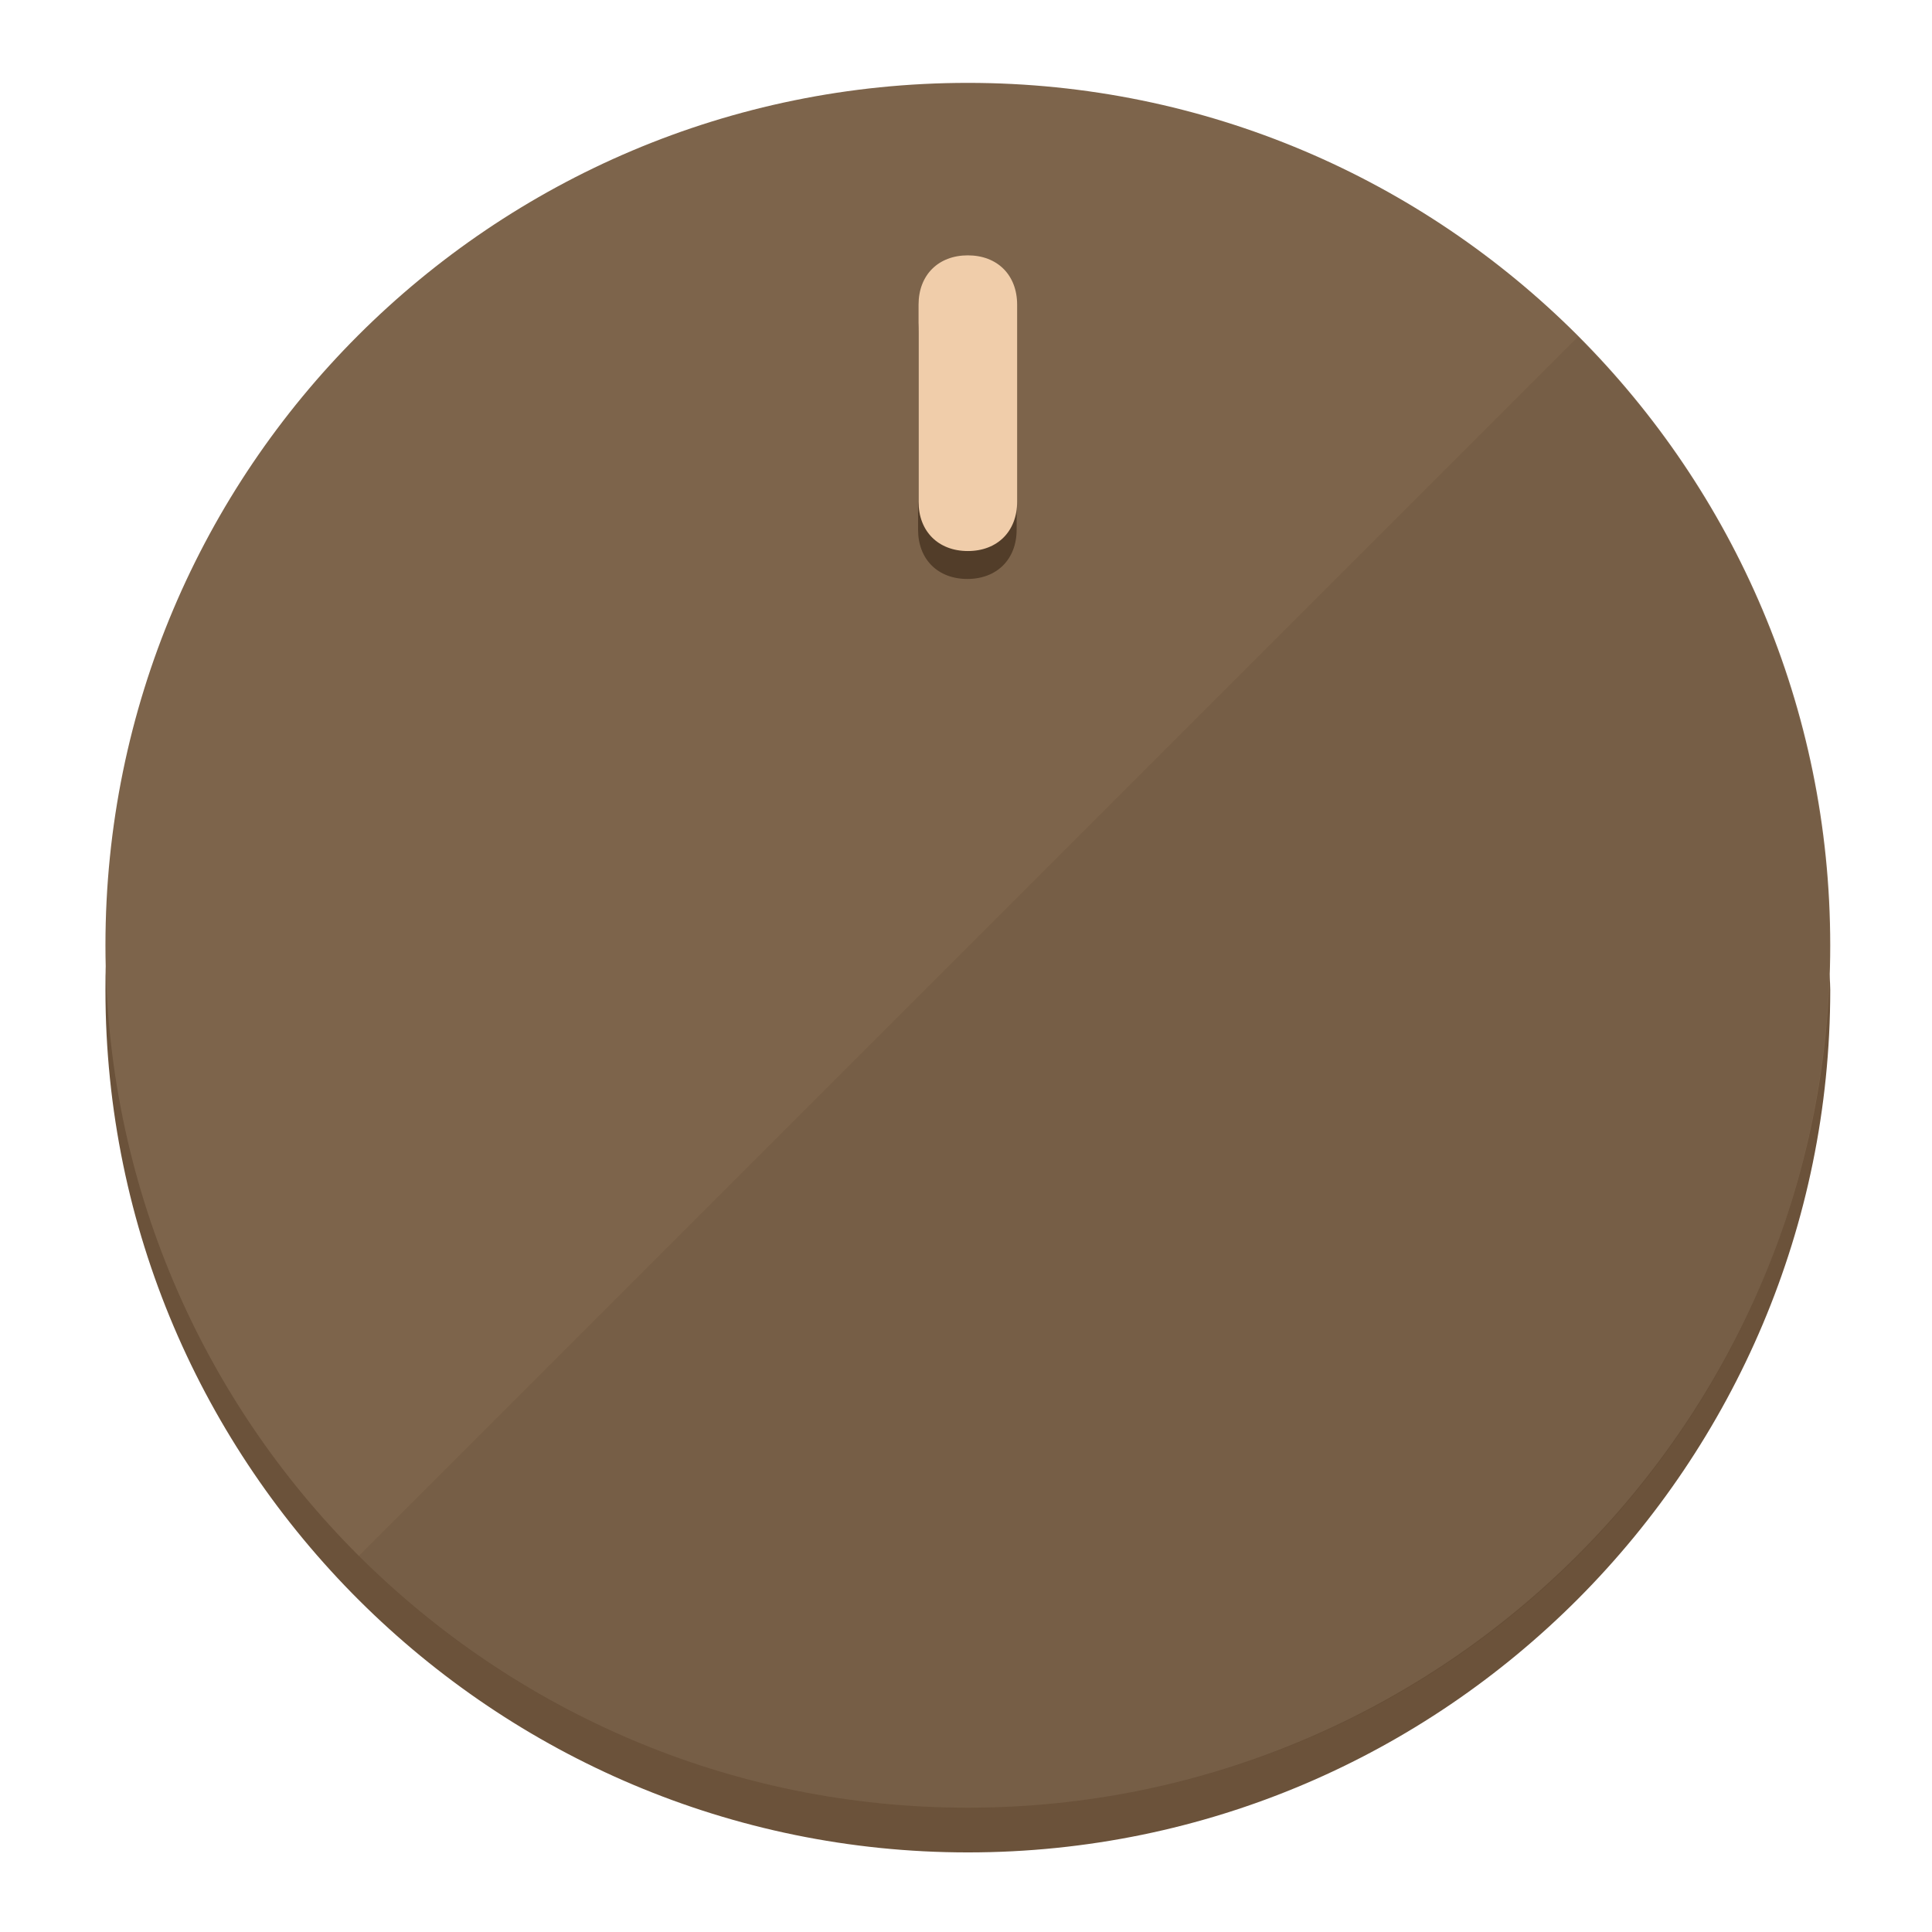
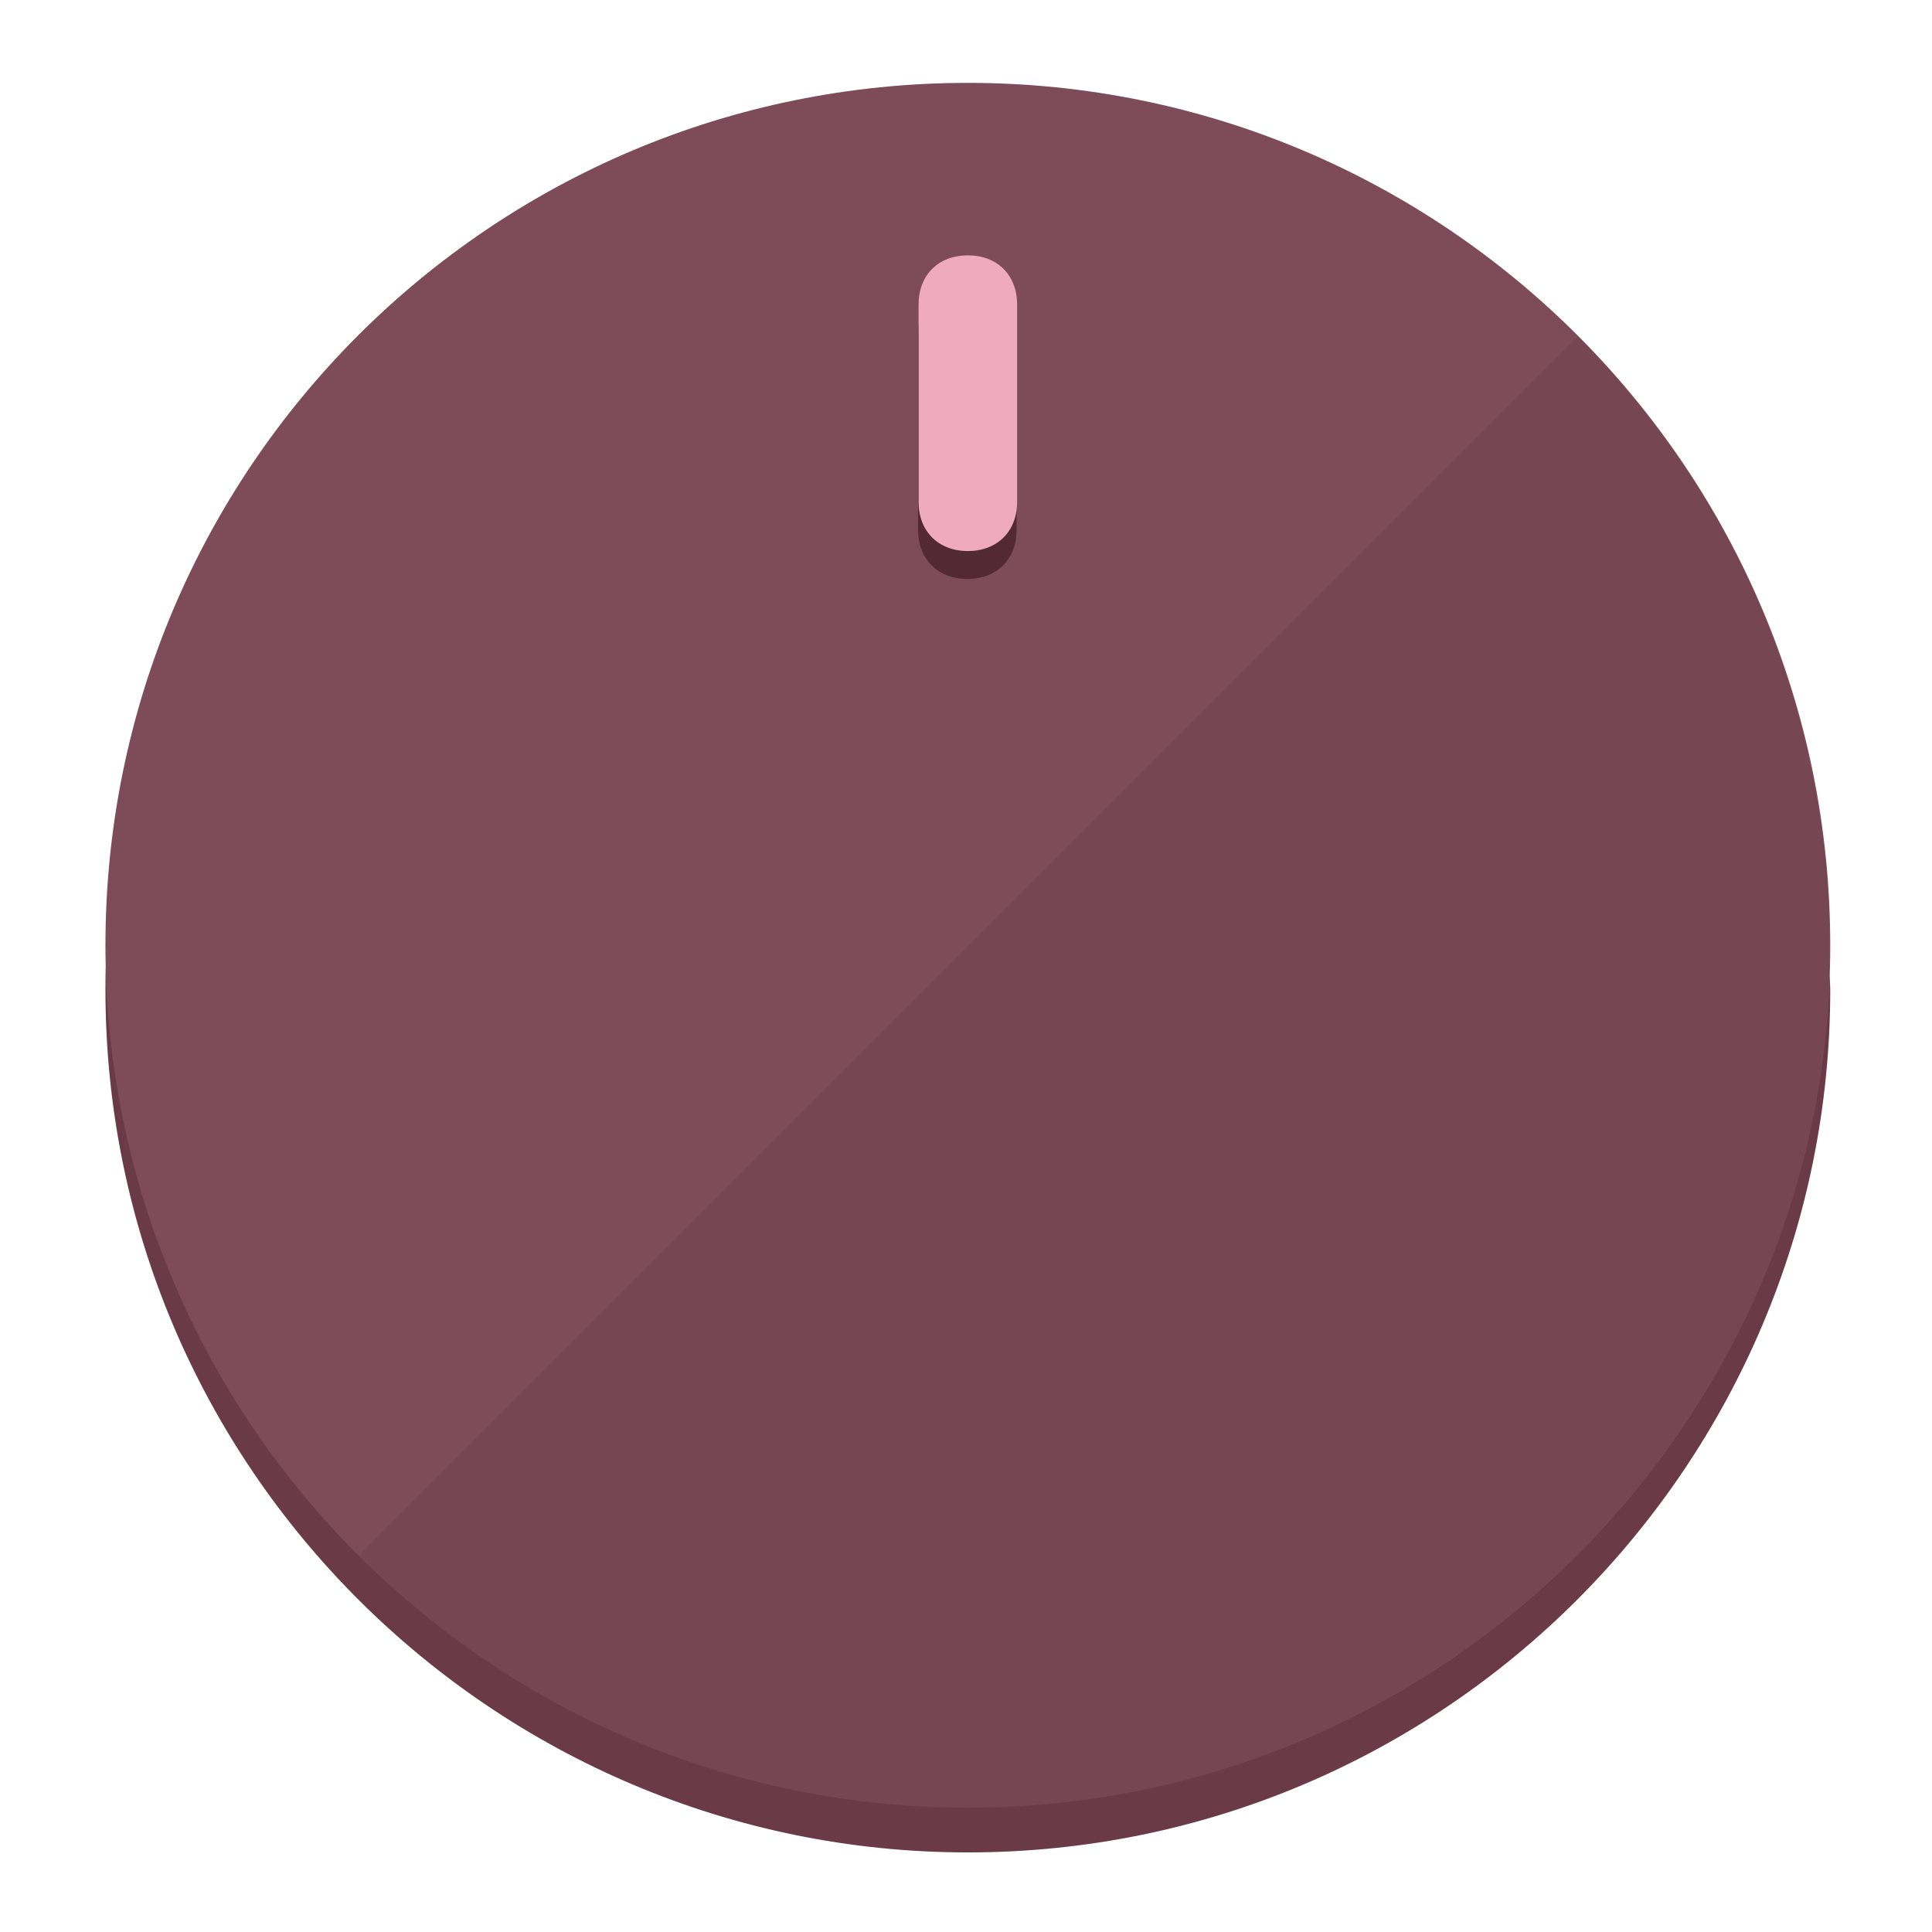
<svg xmlns="http://www.w3.org/2000/svg" height="120px" width="120px" version="1.1" id="Layer_1" viewBox="0 0 496.8 496.8" xml:space="preserve">
  <defs id="defs23" />
  <g id="g3158">
-     <path style="display:inline;fill:#6B523A;fill-opacity:1;stroke-width:1.584" d="m 248.875,445.92 c 116.582,0 212.89,-91.238 220.493,-205.286 0,5.069 1.267,8.87 1.267,13.939 0,121.651 -98.842,221.76 -221.76,221.76 -121.651,0 -221.76,-98.842 -221.76,-221.76 0,-5.069 0,-8.87 1.267,-13.939 7.603,114.048 103.91,205.286 220.493,205.286 z" id="path8" />
-     <circle style="display:inline;fill:#7D644B;fill-opacity:1;stroke-width:1.584" cx="248.875" cy="243.071" r="221.76" id="circle12" />
-     <path style="display:inline;fill:#523D29;fill-opacity:0.154;stroke-width:1.587" d="m 405.744,86.606 c 86.308,86.308 86.308,227.193 0,313.5 -86.308,86.308 -227.193,86.308 -313.5,0" id="path14" />
+     <path style="display:inline;fill:#6B3A49;fill-opacity:1;stroke-width:1.584" d="m 248.875,445.92 c 116.582,0 212.89,-91.238 220.493,-205.286 0,5.069 1.267,8.87 1.267,13.939 0,121.651 -98.842,221.76 -221.76,221.76 -121.651,0 -221.76,-98.842 -221.76,-221.76 0,-5.069 0,-8.87 1.267,-13.939 7.603,114.048 103.91,205.286 220.493,205.286 z" id="path8" />
+     <circle style="display:inline;fill:#7D4B5A;fill-opacity:1;stroke-width:1.584" cx="248.875" cy="243.071" r="221.76" id="circle12" />
+     <path style="display:inline;fill:#522935;fill-opacity:0.154;stroke-width:1.587" d="m 405.744,86.606 c 86.308,86.308 86.308,227.193 0,313.5 -86.308,86.308 -227.193,86.308 -313.5,0" id="path14" />
  </g>
  <g id="g3198">
    <circle style="display:none;fill:#000000;fill-opacity:0;stroke-width:1.584" cx="248.467" cy="243.582" r="221.76" id="circle12-3" />
-     <path style="display:inline;fill:#523D29;fill-opacity:1;stroke-width:1.584" d="m 261.42,136.204 c 0,7.603 -5.069,12.672 -12.672,12.672 v 0 c -7.603,0 -12.672,-5.069 -12.672,-12.672 l -1e-5,-50.688 c 3e-5,-7.603 5.069,-12.672 12.672,-12.672 v 0 c 7.603,-1.4e-5 12.672,5.069 12.672,12.672 z" id="path3789" />
-     <path style="display:inline;fill:#F0CDAA;stroke-width:1.584" d="m 261.547,129.023 c -10e-6,7.603 -5.069,12.672 -12.672,12.672 v 0 c -7.603,1e-5 -12.672,-5.069 -12.672,-12.672 l 10e-6,-50.688 c -10e-6,-7.603 5.069,-12.672 12.672,-12.672 v 0 c 7.603,-3e-6 12.672,5.069 12.672,12.672 z" id="path915" />
+     <path style="display:inline;fill:#522935;fill-opacity:1;stroke-width:1.584" d="m 261.42,136.204 c 0,7.603 -5.069,12.672 -12.672,12.672 v 0 c -7.603,0 -12.672,-5.069 -12.672,-12.672 l -1e-5,-50.688 c 3e-5,-7.603 5.069,-12.672 12.672,-12.672 v 0 c 7.603,-1.4e-5 12.672,5.069 12.672,12.672 z" id="path3789" />
+     <path style="display:inline;fill:#F0AABF;stroke-width:1.584" d="m 261.547,129.023 c -10e-6,7.603 -5.069,12.672 -12.672,12.672 v 0 c -7.603,1e-5 -12.672,-5.069 -12.672,-12.672 l 10e-6,-50.688 c -10e-6,-7.603 5.069,-12.672 12.672,-12.672 v 0 c 7.603,-3e-6 12.672,5.069 12.672,12.672 z" id="path915" />
  </g>
</svg>
